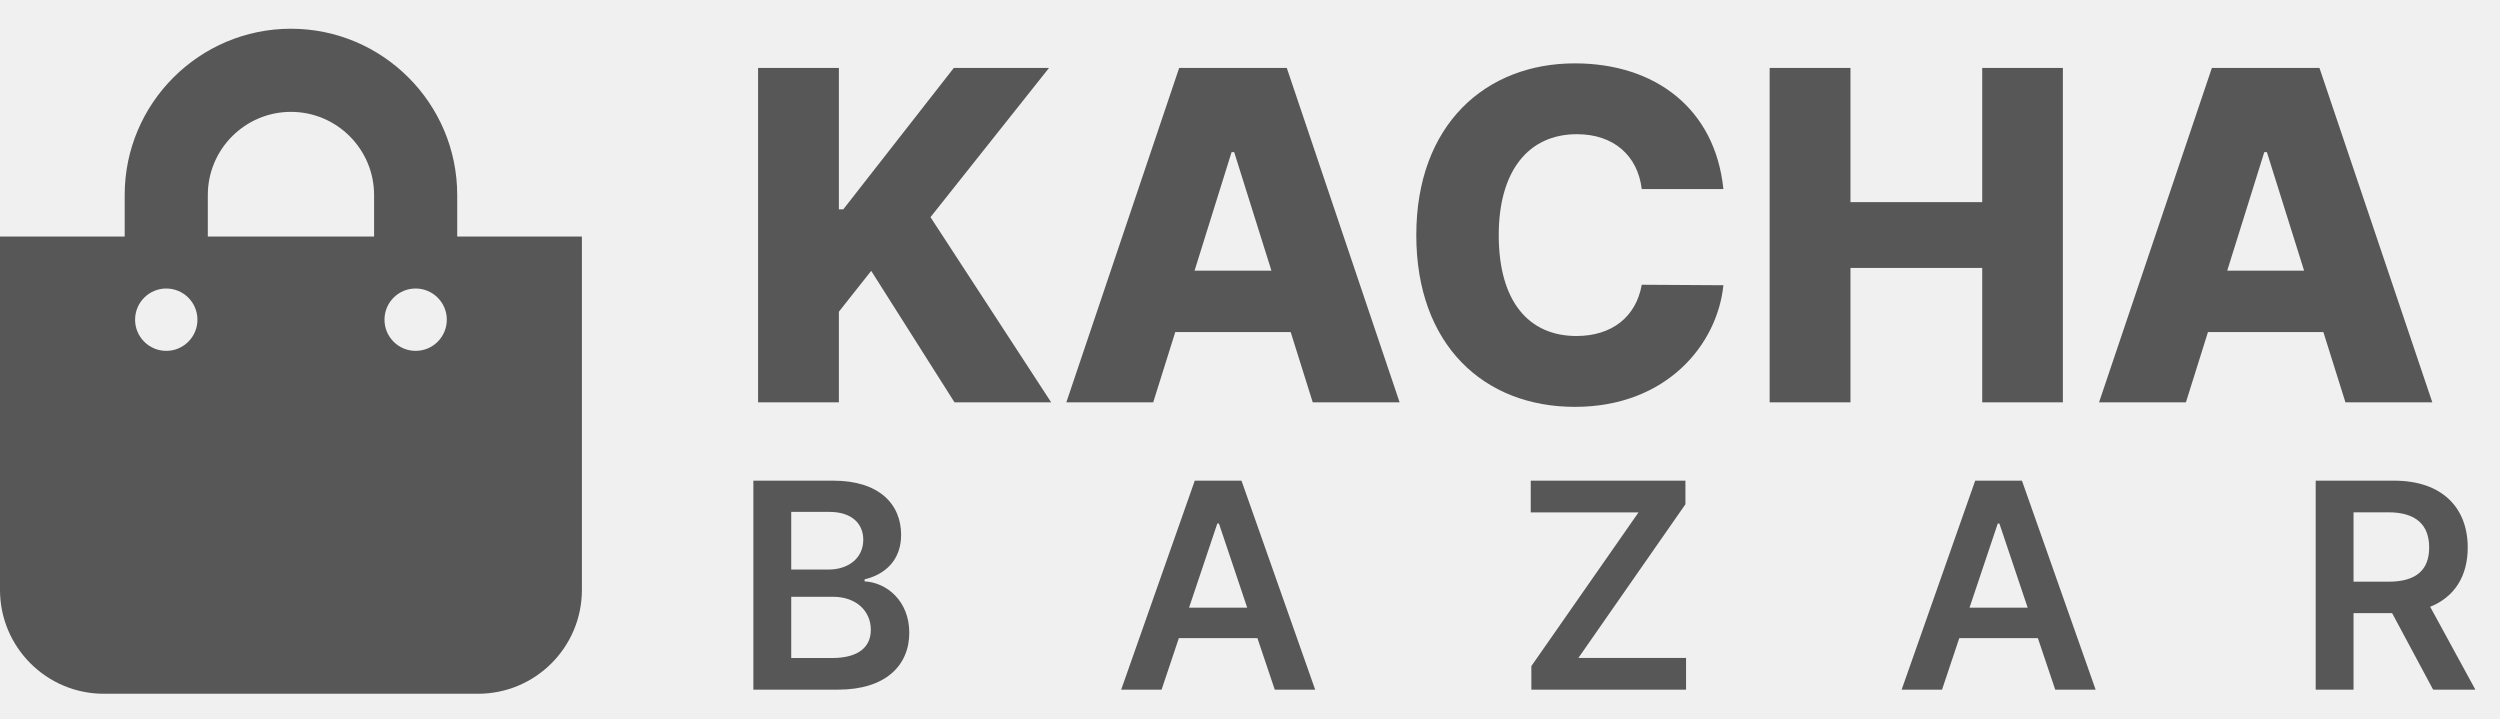
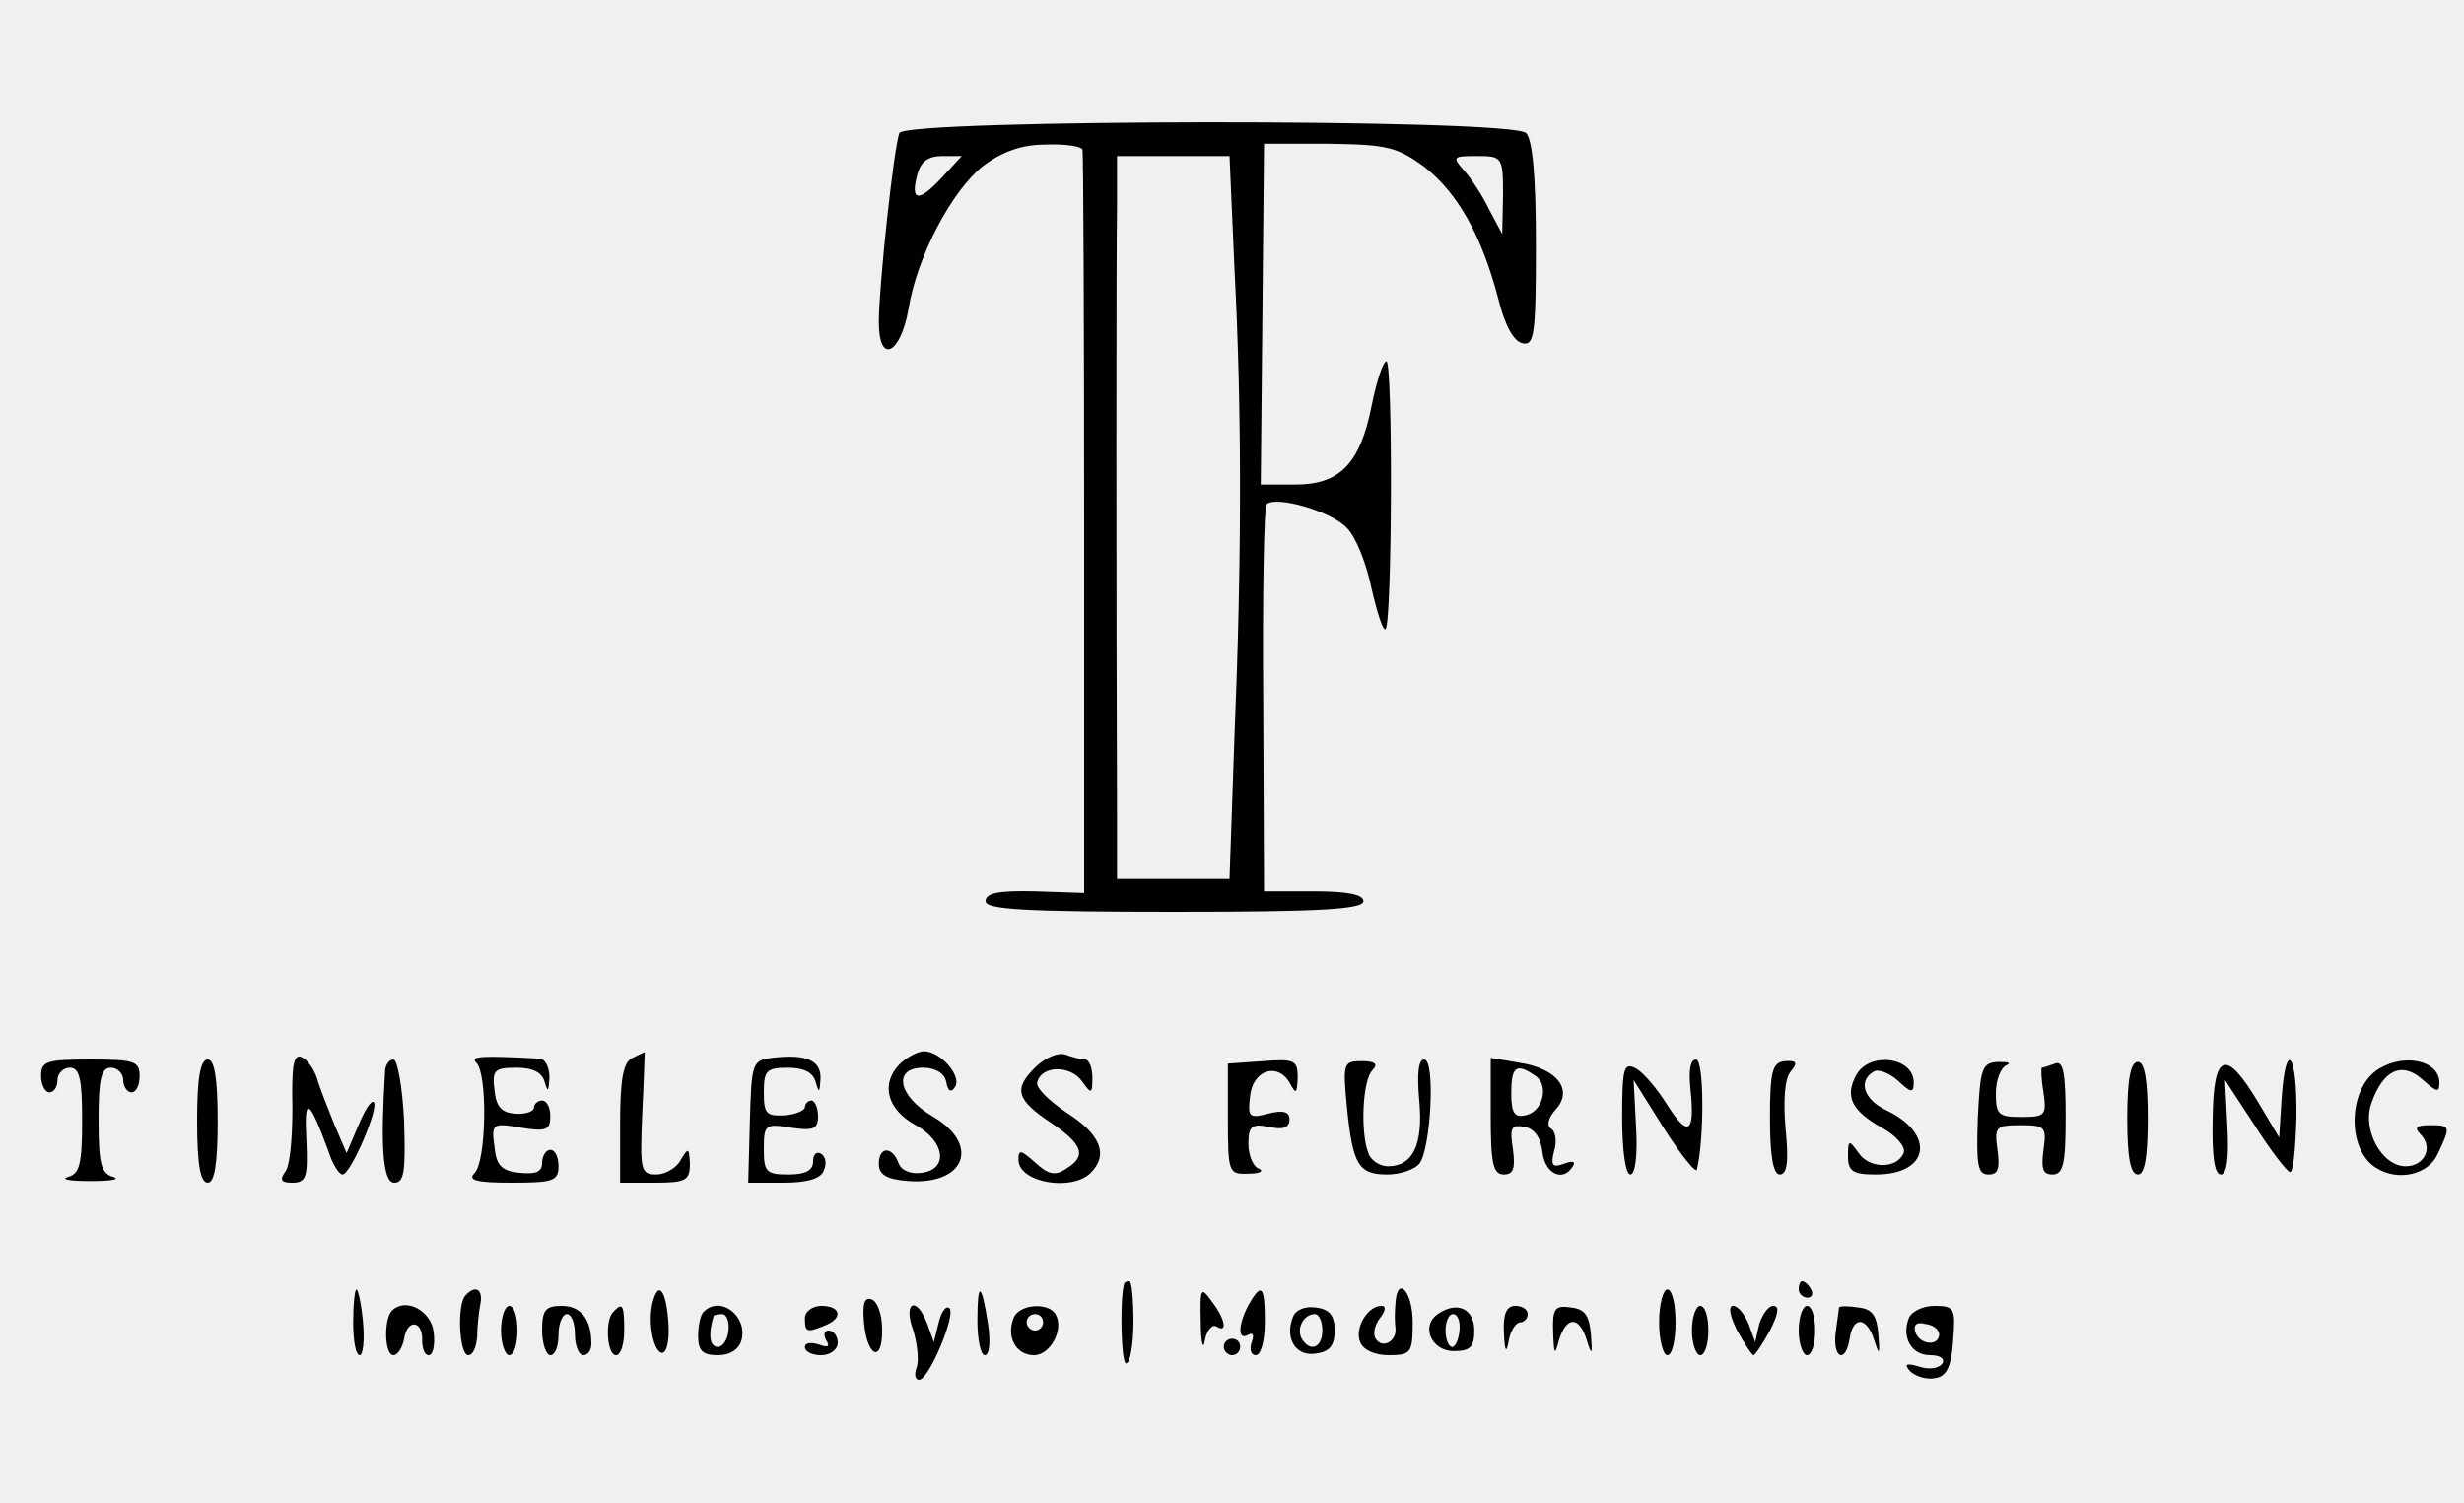
- <svg xmlns="http://www.w3.org/2000/svg" width="87" height="25" viewBox="0 0 87 25" fill="none">
-   <path d="M26.217 24H29.161C30.827 24 31.643 23.151 31.643 22.018C31.643 20.918 30.862 20.271 30.088 20.232V20.161C30.798 19.994 31.359 19.497 31.359 18.613C31.359 17.53 30.578 16.727 29.001 16.727H26.217V24ZM27.535 22.899V20.768H28.987C29.8 20.768 30.305 21.266 30.305 21.916C30.305 22.494 29.907 22.899 28.952 22.899H27.535ZM27.535 19.82V17.814H28.866C29.641 17.814 30.042 18.222 30.042 18.783C30.042 19.423 29.523 19.82 28.838 19.82H27.535ZM40.423 24L41.024 22.207H43.758L44.362 24H45.768L43.204 16.727H41.578L39.017 24H40.423ZM41.379 21.148L42.362 18.219H42.419L43.403 21.148H41.379ZM53.291 24H58.675V22.896H54.928L58.653 17.548V16.727H53.27V17.832H57.02L53.291 23.18V24ZM67.583 24L68.183 22.207H70.918L71.522 24H72.928L70.364 16.727H68.737L66.177 24H67.583ZM68.539 21.148L69.522 18.219H69.579L70.563 21.148H68.539ZM80.586 24H81.903V21.337H83.246L84.673 24H86.143L84.57 21.116C85.426 20.772 85.877 20.041 85.877 19.053C85.877 17.665 84.982 16.727 83.313 16.727H80.586V24ZM81.903 20.243V17.828H83.111C84.094 17.828 84.535 18.279 84.535 19.053C84.535 19.827 84.094 20.243 83.118 20.243H81.903Z" fill="#575757" />
-   <path d="M26.381 14H29.193V10.847L30.318 9.426L33.216 14H36.58L32.381 7.557L36.506 2.364H33.193L29.347 7.284H29.193V2.364H26.381V14ZM40.132 14L40.899 11.557H44.916L45.683 14H48.706L44.78 2.364H41.035L37.109 14H40.132ZM41.57 9.42L42.859 5.295H42.95L44.246 9.42H41.57ZM59.974 6.58C59.69 3.795 57.617 2.205 54.804 2.205C51.702 2.205 49.287 4.335 49.287 8.182C49.287 12.011 51.645 14.159 54.804 14.159C57.997 14.159 59.764 11.989 59.974 9.926L57.133 9.909C56.935 11.028 56.094 11.693 54.861 11.693C53.202 11.693 52.156 10.494 52.156 8.182C52.156 5.96 53.179 4.67 54.878 4.67C56.156 4.67 56.992 5.415 57.133 6.58H59.974ZM61.584 14H64.396V9.324H68.981V14H71.788V2.364H68.981V7.034H64.396V2.364H61.584V14ZM76.07 14L76.837 11.557H80.854L81.621 14H84.644L80.717 2.364H76.973L73.047 14H76.07ZM77.507 9.42L78.797 5.295H78.888L80.183 9.42H77.507Z" fill="#575757" />
-   <g clip-path="url(#clip0)">
-     <path d="M15.911 8.232V6.786C15.911 3.595 13.315 1 10.125 1C6.935 1 4.339 3.595 4.339 6.786V8.232H0V20.527C0 22.524 1.619 24.143 3.616 24.143H16.634C18.631 24.143 20.25 22.524 20.25 20.527V8.232H15.911ZM7.232 6.786C7.232 5.191 8.53 3.893 10.125 3.893C11.72 3.893 13.018 5.191 13.018 6.786V8.232H7.232V6.786ZM14.464 12.21C13.865 12.21 13.38 11.724 13.38 11.125C13.38 10.526 13.865 10.04 14.464 10.04C15.063 10.04 15.549 10.526 15.549 11.125C15.549 11.724 15.063 12.21 14.464 12.21ZM5.786 12.21C5.187 12.21 4.701 11.724 4.701 11.125C4.701 10.526 5.187 10.04 5.786 10.04C6.385 10.04 6.871 10.526 6.871 11.125C6.871 11.724 6.385 12.21 5.786 12.21Z" fill="#575757" />
+ <svg xmlns="http://www.w3.org/2000/svg" version="1.0" width="300pt" height="183pt" viewBox="0 0 300 183" preserveAspectRatio="xMidYMid meet">
+   <g transform="translate(0,183) scale(0.1,-0.1)" fill="#000000" stroke="none">
+     <path d="M1095 1668 c-7 -19 -25 -187 -25 -230 0 -52 26 -40 36 15 10 64 53 145 91 175 24 18 48 26 76 26 23 1 43 -2 45 -6 1 -5 2 -210 2 -456 l0 -449 -60 2 c-44 1 -60 -2 -60 -12 0 -10 45 -13 230 -13 177 0 230 3 230 13 0 8 -19 12 -61 12 l-60 0 -1 233 c-1 127 1 235 4 238 12 11 80 -9 98 -29 11 -11 24 -44 30 -74 7 -30 14 -52 17 -49 8 8 9 326 1 326 -4 0 -12 -24 -18 -54 -14 -71 -39 -96 -93 -96 l-42 0 2 207 2 208 79 0 c71 -1 83 -4 116 -28 41 -32 70 -84 90 -160 8 -33 19 -53 30 -55 14 -3 16 11 16 120 0 83 -4 128 -12 136 -18 18 -757 17 -763 0z m51 -55 c-28 -30 -38 -28 -29 5 4 15 13 22 30 22 l24 0 -25 -27z m357 -110 c9 -172 9 -351 0 -570 l-6 -173 -69 0 -68 0 0 83 c-1 257 -1 681 0 735 l0 62 68 0 69 0 6 -137z m327 90 l-1 -48 -16 30 c-8 17 -22 38 -31 48 -14 16 -13 17 16 17 31 0 32 -1 32 -47z" />
+     <path d="M356 481 c0 -36 -3 -72 -9 -78 -7 -10 -4 -13 9 -13 17 0 19 7 17 52 -3 55 3 51 27 -14 5 -16 13 -28 17 -28 10 0 45 82 38 88 -3 3 -11 -10 -19 -29 l-14 -33 -15 35 c-8 20 -18 45 -21 56 -4 12 -12 23 -19 26 -10 4 -12 -12 -11 -62z" />
+     <path d="M580 536 c14 -14 12 -120 -2 -134 -9 -9 1 -12 45 -12 50 0 57 2 57 20 0 11 -4 20 -10 20 -5 0 -10 -7 -10 -16 0 -11 -8 -14 -27 -12 -22 2 -29 9 -31 32 -4 28 -2 29 32 23 31 -5 36 -3 36 14 0 10 -4 19 -10 19 -5 0 -10 -4 -10 -9 0 -4 -10 -8 -22 -7 -17 1 -24 8 -26 29 -3 24 0 27 27 27 20 0 31 -6 34 -17 4 -14 5 -12 6 5 0 12 -5 22 -11 23 -73 4 -86 3 -78 -5z" />
+     <path d="M770 542 c-11 -5 -15 -25 -15 -80 l0 -72 43 0 c37 0 42 3 42 23 -1 20 -2 20 -11 5 -5 -10 -19 -18 -30 -18 -19 0 -20 5 -17 75 2 41 3 75 3 74 0 0 -7 -3 -15 -7z" />
+     <path d="M940 542 c-24 -3 -25 -6 -27 -77 l-2 -75 43 0 c29 0 46 5 49 15 4 8 2 17 -3 20 -6 4 -10 -1 -10 -9 0 -11 -9 -16 -30 -16 -27 0 -30 3 -30 31 0 30 2 31 33 26 27 -4 33 -2 33 14 0 10 -4 19 -8 19 -4 0 -8 -4 -8 -8 0 -4 -11 -9 -25 -10 -22 -1 -25 2 -25 28 0 26 3 30 29 30 20 0 31 -6 34 -17 4 -14 5 -14 6 3 1 23 -17 31 -59 26z" />
+     <path d="M1095 534 c-23 -24 -15 -55 20 -74 36 -20 40 -54 7 -58 -13 -2 -25 3 -28 12 -8 21 -24 20 -24 -1 0 -13 9 -19 36 -21 70 -5 88 45 29 79 -42 25 -48 59 -11 59 15 0 26 -7 28 -17 2 -12 6 -14 11 -6 8 13 -18 43 -38 43 -7 0 -21 -7 -30 -16z" />
+     <path d="M1260 530 c-26 -26 -23 -39 21 -68 38 -26 42 -40 17 -55 -13 -9 -22 -7 -37 7 -18 16 -21 17 -21 4 0 -28 65 -39 88 -16 22 22 12 47 -29 73 -22 15 -39 31 -36 38 6 20 40 20 54 1 12 -17 13 -16 13 4 0 12 -4 22 -9 22 -5 0 -16 3 -24 6 -9 3 -25 -4 -37 -16z" />
+     <path d="M50 520 c0 -11 5 -20 10 -20 6 0 10 7 10 15 0 8 7 15 15 15 12 0 15 -14 15 -64 0 -53 -3 -65 -17 -69 -10 -3 2 -5 27 -5 25 0 37 2 28 5 -15 4 -18 16 -18 69 0 50 3 64 15 64 8 0 15 -7 15 -15 0 -8 5 -15 10 -15 6 0 10 9 10 20 0 18 -7 20 -60 20 -53 0 -60 -2 -60 -20z" />
+     <path d="M240 465 c0 -53 4 -75 13 -75 8 0 12 22 12 75 0 53 -4 75 -12 75 -9 0 -13 -22 -13 -75z" />
+     <path d="M469 528 c-6 -94 -3 -138 11 -138 12 0 14 13 12 75 -2 41 -8 75 -13 75 -5 0 -9 -6 -10 -12z" />
+     <path d="M1495 468 c0 -66 1 -68 25 -67 14 0 19 3 13 6 -7 2 -13 16 -13 30 0 22 4 25 25 21 17 -4 25 -1 25 9 0 9 -7 12 -26 7 -23 -6 -25 -4 -22 21 3 32 33 42 48 17 8 -15 9 -14 10 6 0 21 -4 23 -42 20 l-43 -3 0 -67z" />
+     <path d="M1640 481 c7 -69 14 -81 49 -81 16 0 33 6 39 13 14 17 20 127 6 127 -7 0 -9 -17 -6 -50 5 -54 -8 -80 -38 -80 -10 0 -21 7 -24 16 -10 26 -7 89 5 101 7 7 4 11 -13 11 -23 0 -23 -3 -18 -57z" />
+     <path d="M1815 471 c0 -58 3 -71 16 -71 12 0 14 8 11 31 -4 26 -2 30 14 27 12 -2 20 -13 22 -31 3 -26 25 -37 37 -17 4 6 -1 7 -11 3 -14 -5 -16 -2 -12 15 4 12 2 25 -4 28 -5 4 -3 13 6 23 22 24 2 50 -44 57 l-35 6 0 -71z m53 50 c19 -11 11 -45 -11 -49 -13 -3 -17 3 -17 27 0 32 6 37 28 22z" />
+     <path d="M1975 469 c0 -39 4 -69 10 -69 6 0 9 24 7 57 l-3 58 37 -59 c21 -33 39 -55 40 -50 9 36 9 134 -1 134 -7 0 -9 -13 -7 -34 6 -55 -2 -62 -27 -23 -13 21 -30 41 -39 46 -15 8 -17 1 -17 -60z" />
+     <path d="M2155 468 c0 -46 4 -68 12 -68 9 0 11 16 7 56 -3 34 -1 61 6 69 9 11 8 14 -7 13 -15 -2 -18 -11 -18 -70z" />
+     <path d="M2260 521 c-14 -26 -6 -43 31 -64 17 -9 29 -23 27 -30 -7 -20 -41 -21 -55 -1 -12 17 -13 16 -13 -4 0 -18 6 -22 34 -22 65 0 73 49 13 78 -28 13 -35 36 -16 47 5 4 19 -1 30 -11 16 -15 19 -15 19 -2 0 31 -54 38 -70 9z" />
+     <path d="M2408 468 c-2 -57 0 -68 13 -68 12 0 14 7 11 30 -4 28 -2 30 28 30 30 0 32 -2 28 -30 -3 -23 -1 -30 11 -30 13 0 16 13 16 70 0 54 -3 69 -13 65 -8 -3 -15 -5 -16 -5 -1 0 -1 -13 2 -30 4 -28 2 -30 -27 -30 -28 0 -31 3 -31 29 0 16 6 31 13 34 6 3 2 4 -10 4 -20 -1 -22 -7 -25 -69z" />
+     <path d="M2590 468 c0 -48 4 -68 13 -68 8 0 12 20 12 68 0 48 -4 69 -12 69 -9 0 -13 -21 -13 -69z" />
+     <path d="M2694 468 c-1 -45 2 -68 10 -68 7 0 10 19 8 57 l-3 58 36 -55 c19 -30 39 -56 43 -57 4 -2 7 29 8 67 1 78 -13 96 -18 23 l-3 -48 -25 42 c-40 67 -55 62 -56 -19z" />
+     <path d="M2897 529 c-38 -22 -41 -98 -4 -121 27 -17 64 -8 75 17 16 34 16 35 -10 35 -16 0 -19 -3 -11 -11 16 -16 5 -39 -18 -39 -29 0 -53 44 -42 76 14 41 37 52 62 30 18 -16 21 -17 21 -4 0 26 -41 36 -73 17z" />
+     <path d="M1369 268 c-6 -18 -4 -98 2 -98 5 0 9 23 9 50 0 28 -2 50 -5 50 -3 0 -5 -1 -6 -2z" />
+     <path d="M2190 260 c0 -5 5 -10 11 -10 5 0 7 5 4 10 -3 6 -8 10 -11 10 -2 0 -4 -4 -4 -10z" />
+     <path d="M430 220 c0 -22 3 -40 8 -40 4 0 6 18 4 40 -2 22 -6 40 -8 40 -2 0 -4 -18 -4 -40z" />
+     <path d="M567 253 c-11 -10 -8 -73 3 -73 6 0 10 10 11 23 0 12 2 30 4 40 3 17 -6 23 -18 10z" />
+     <path d="M796 249 c-8 -22 -2 -62 9 -66 6 -2 10 12 9 33 -2 39 -11 55 -18 33z" />
+     <path d="M1190 222 c0 -23 4 -42 9 -42 6 0 7 17 4 38 -8 51 -13 53 -13 4z" />
+     <path d="M1462 220 c0 -25 3 -35 5 -22 2 12 9 20 14 17 14 -9 11 9 -6 31 -13 18 -14 16 -13 -26z" />
+     <path d="M1520 241 c-13 -25 -13 -44 0 -36 6 3 7 -1 4 -9 -3 -9 -1 -16 5 -16 6 0 11 17 11 40 0 45 -4 49 -20 21z" />
+     <path d="M1699 243 c-1 -10 -1 -23 0 -30 2 -16 -16 -26 -24 -13 -4 6 -1 17 5 25 7 9 8 15 2 15 -17 0 -33 -27 -26 -44 4 -10 18 -16 35 -16 27 0 29 3 29 40 0 38 -19 58 -21 23z" />
+     <path d="M2020 220 c0 -22 5 -40 10 -40 6 0 10 18 10 40 0 22 -4 40 -10 40 -5 0 -10 -18 -10 -40z" />
+     <path d="M1052 219 c4 -42 23 -49 22 -7 0 18 -6 34 -13 36 -9 3 -11 -6 -9 -29z" />
+     <path d="M477 234 c-10 -11 -9 -54 2 -54 5 0 11 9 13 20 4 25 23 22 22 -2 0 -10 3 -18 8 -18 5 0 8 12 6 28 -3 26 -34 43 -51 26z" />
+     <path d="M610 210 c0 -16 5 -30 10 -30 6 0 10 14 10 30 0 17 -4 30 -10 30 -5 0 -10 -13 -10 -30z" />
+     <path d="M660 210 c0 -16 5 -30 10 -30 6 0 10 11 10 25 0 14 5 25 10 25 6 0 10 -11 10 -25 0 -14 5 -25 10 -25 6 0 10 6 10 14 0 30 -13 46 -36 46 -20 0 -24 -5 -24 -30z" />
+     <path d="M747 233 c-11 -10 -8 -53 3 -53 6 0 10 14 10 30 0 31 -2 35 -13 23z" />
+     <path d="M857 233 c-4 -3 -7 -17 -7 -30 0 -18 6 -23 24 -23 15 0 26 7 29 19 7 29 -26 54 -46 34z m30 -23 c-1 -11 -7 -20 -13 -20 -10 0 -12 15 -5 38 1 1 5 2 10 2 6 0 9 -9 8 -20z" />
+     <path d="M980 225 c0 -17 2 -18 24 -9 23 9 20 24 -4 24 -11 0 -20 -7 -20 -15z" />
+     <path d="M1112 210 c5 -17 7 -37 4 -45 -3 -8 -2 -15 3 -15 12 0 45 79 37 87 -4 4 -10 -4 -13 -17 l-6 -24 -8 22 c-13 35 -30 27 -17 -8z" />
+     <path d="M1234 225 c-9 -23 3 -45 25 -45 20 0 37 32 26 50 -9 15 -45 12 -51 -5z m36 -5 c0 -5 -4 -10 -10 -10 -5 0 -10 5 -10 10 0 6 5 10 10 10 6 0 10 -4 10 -10z" />
+     <path d="M1574 226 c-10 -26 4 -48 28 -44 17 2 23 10 23 28 0 18 -6 26 -23 28 -13 2 -25 -3 -28 -12z m36 -16 c0 -21 -15 -27 -25 -10 -7 12 2 30 16 30 5 0 9 -9 9 -20z" />
+     <path d="M1752 231 c-23 -14 -10 -46 18 -46 20 0 25 5 25 25 0 26 -20 36 -43 21z m25 -21 c-1 -11 -5 -20 -9 -20 -4 0 -8 9 -8 20 0 11 4 20 9 20 6 0 9 -9 8 -20z" />
+     <path d="M1831 208 c1 -24 3 -27 6 -10 2 12 9 22 14 22 5 0 9 5 9 10 0 6 -7 10 -15 10 -11 0 -15 -10 -14 -32z" />
+     <path d="M1891 208 c1 -28 2 -29 7 -10 9 30 25 30 34 0 6 -19 7 -18 5 7 -2 23 -7 31 -24 33 -20 3 -23 -1 -22 -30z" />
+     <path d="M2060 210 c0 -16 5 -30 10 -30 6 0 10 14 10 30 0 17 -4 30 -10 30 -5 0 -10 -13 -10 -30z" />
+     <path d="M2115 210 c9 -16 18 -30 20 -30 2 0 11 14 20 30 10 20 12 30 4 30 -6 0 -13 -10 -17 -22 l-5 -22 -8 22 c-5 12 -13 22 -19 22 -6 0 -4 -12 5 -30z" />
+     <path d="M2190 210 c0 -16 5 -30 10 -30 6 0 10 14 10 30 0 17 -4 30 -10 30 -5 0 -10 -13 -10 -30z" />
+     <path d="M2239 238 c0 -2 -2 -15 -4 -30 -4 -32 12 -39 17 -8 4 28 21 27 30 -2 6 -19 7 -18 5 7 -2 23 -7 31 -24 33 -13 2 -23 2 -24 0z" />
+     <path d="M2324 225 c-9 -23 3 -45 26 -45 12 0 18 -4 15 -10 -4 -6 -16 -8 -28 -4 -17 5 -19 3 -11 -6 7 -6 20 -10 30 -8 14 2 20 14 22 46 3 39 2 42 -23 42 -14 0 -28 -7 -31 -15z m37 -20 c-1 -15 -24 -12 -29 3 -3 9 2 13 12 10 10 -1 17 -7 17 -13z" />
+     <path d="M1006 198 c5 -8 2 -9 -9 -5 -10 3 -17 2 -17 -3 0 -6 9 -10 20 -10 11 0 20 7 20 15 0 8 -5 15 -11 15 -5 0 -7 -5 -3 -12z" />
+     <path d="M1490 190 c0 -5 5 -10 10 -10 6 0 10 5 10 10 0 6 -4 10 -10 10 -5 0 -10 -4 -10 -10z" />
  </g>
-   <defs>
-     <clipPath id="clip0">
-       <rect width="20.25" height="23.143" fill="white" transform="translate(0 1)" />
-     </clipPath>
-   </defs>
</svg>
